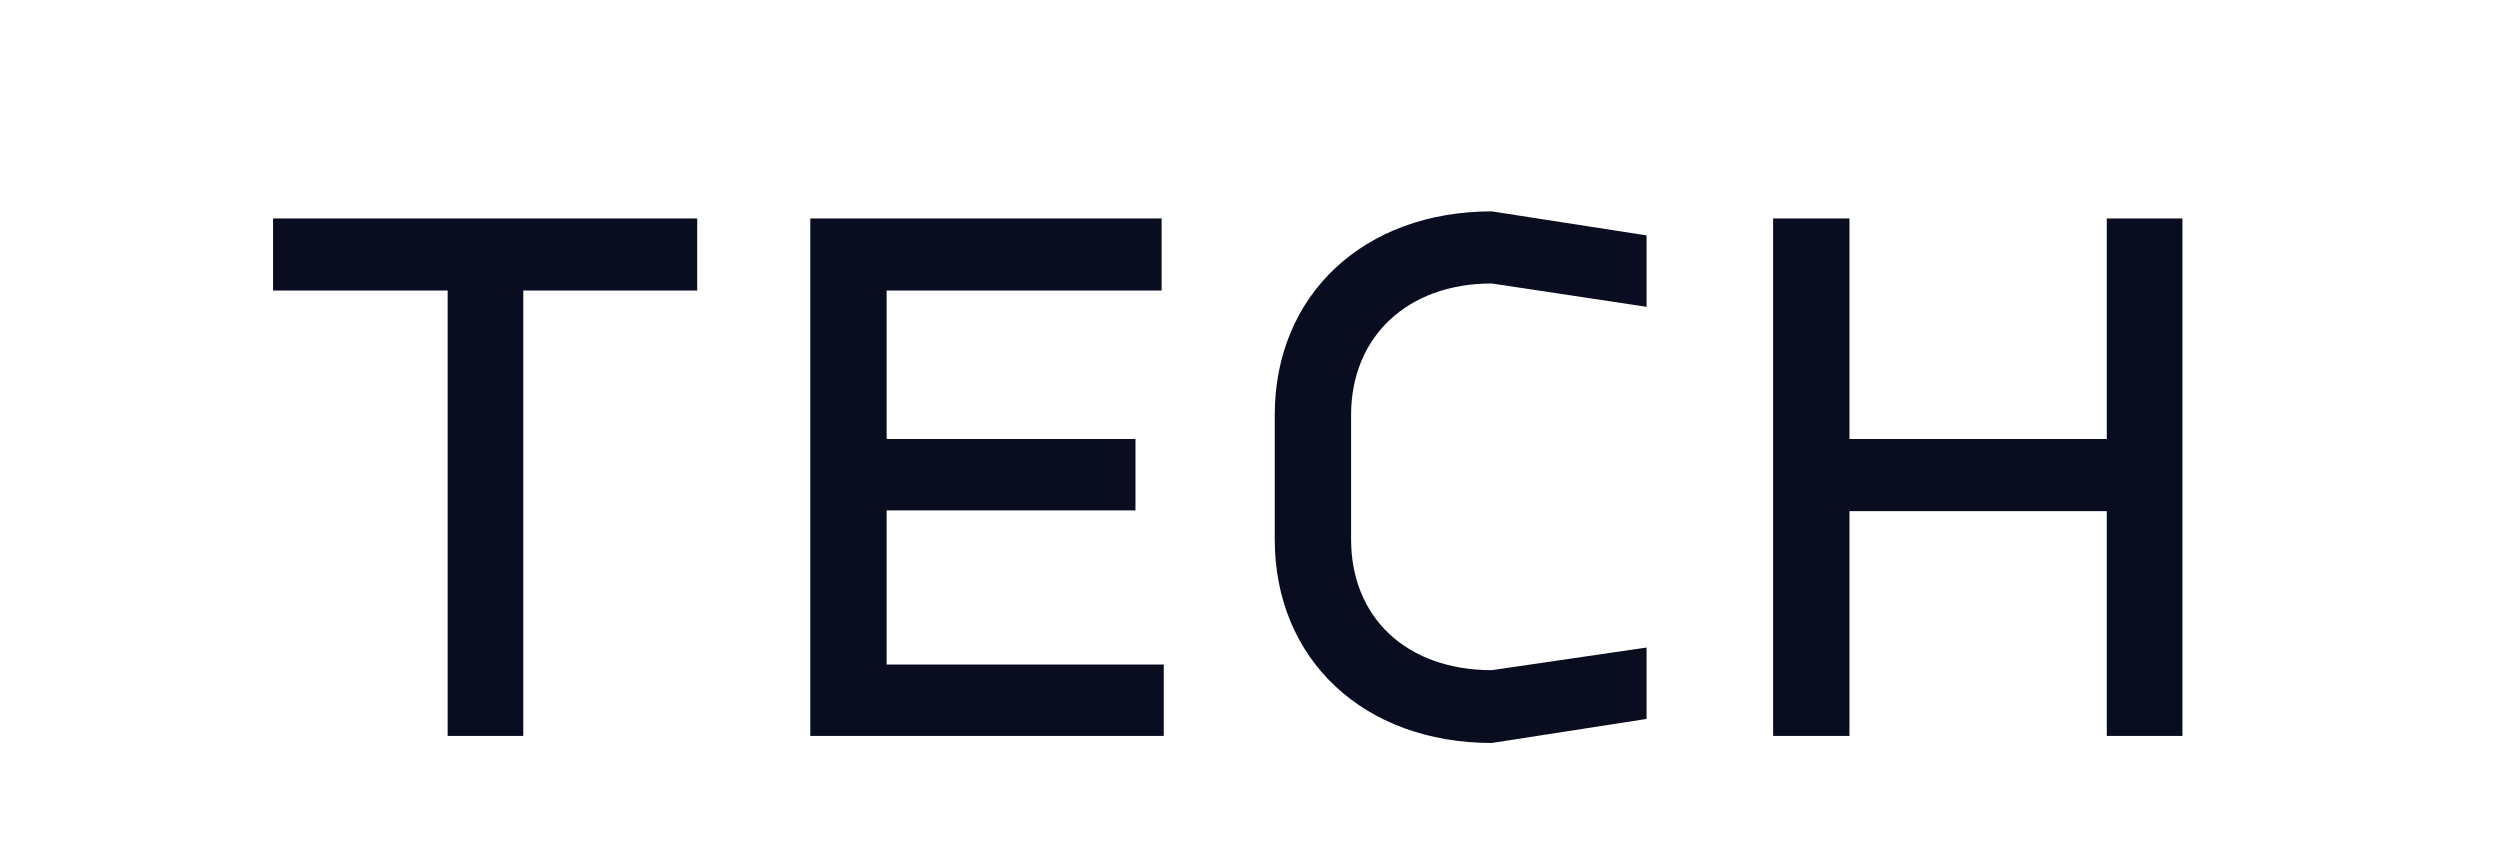
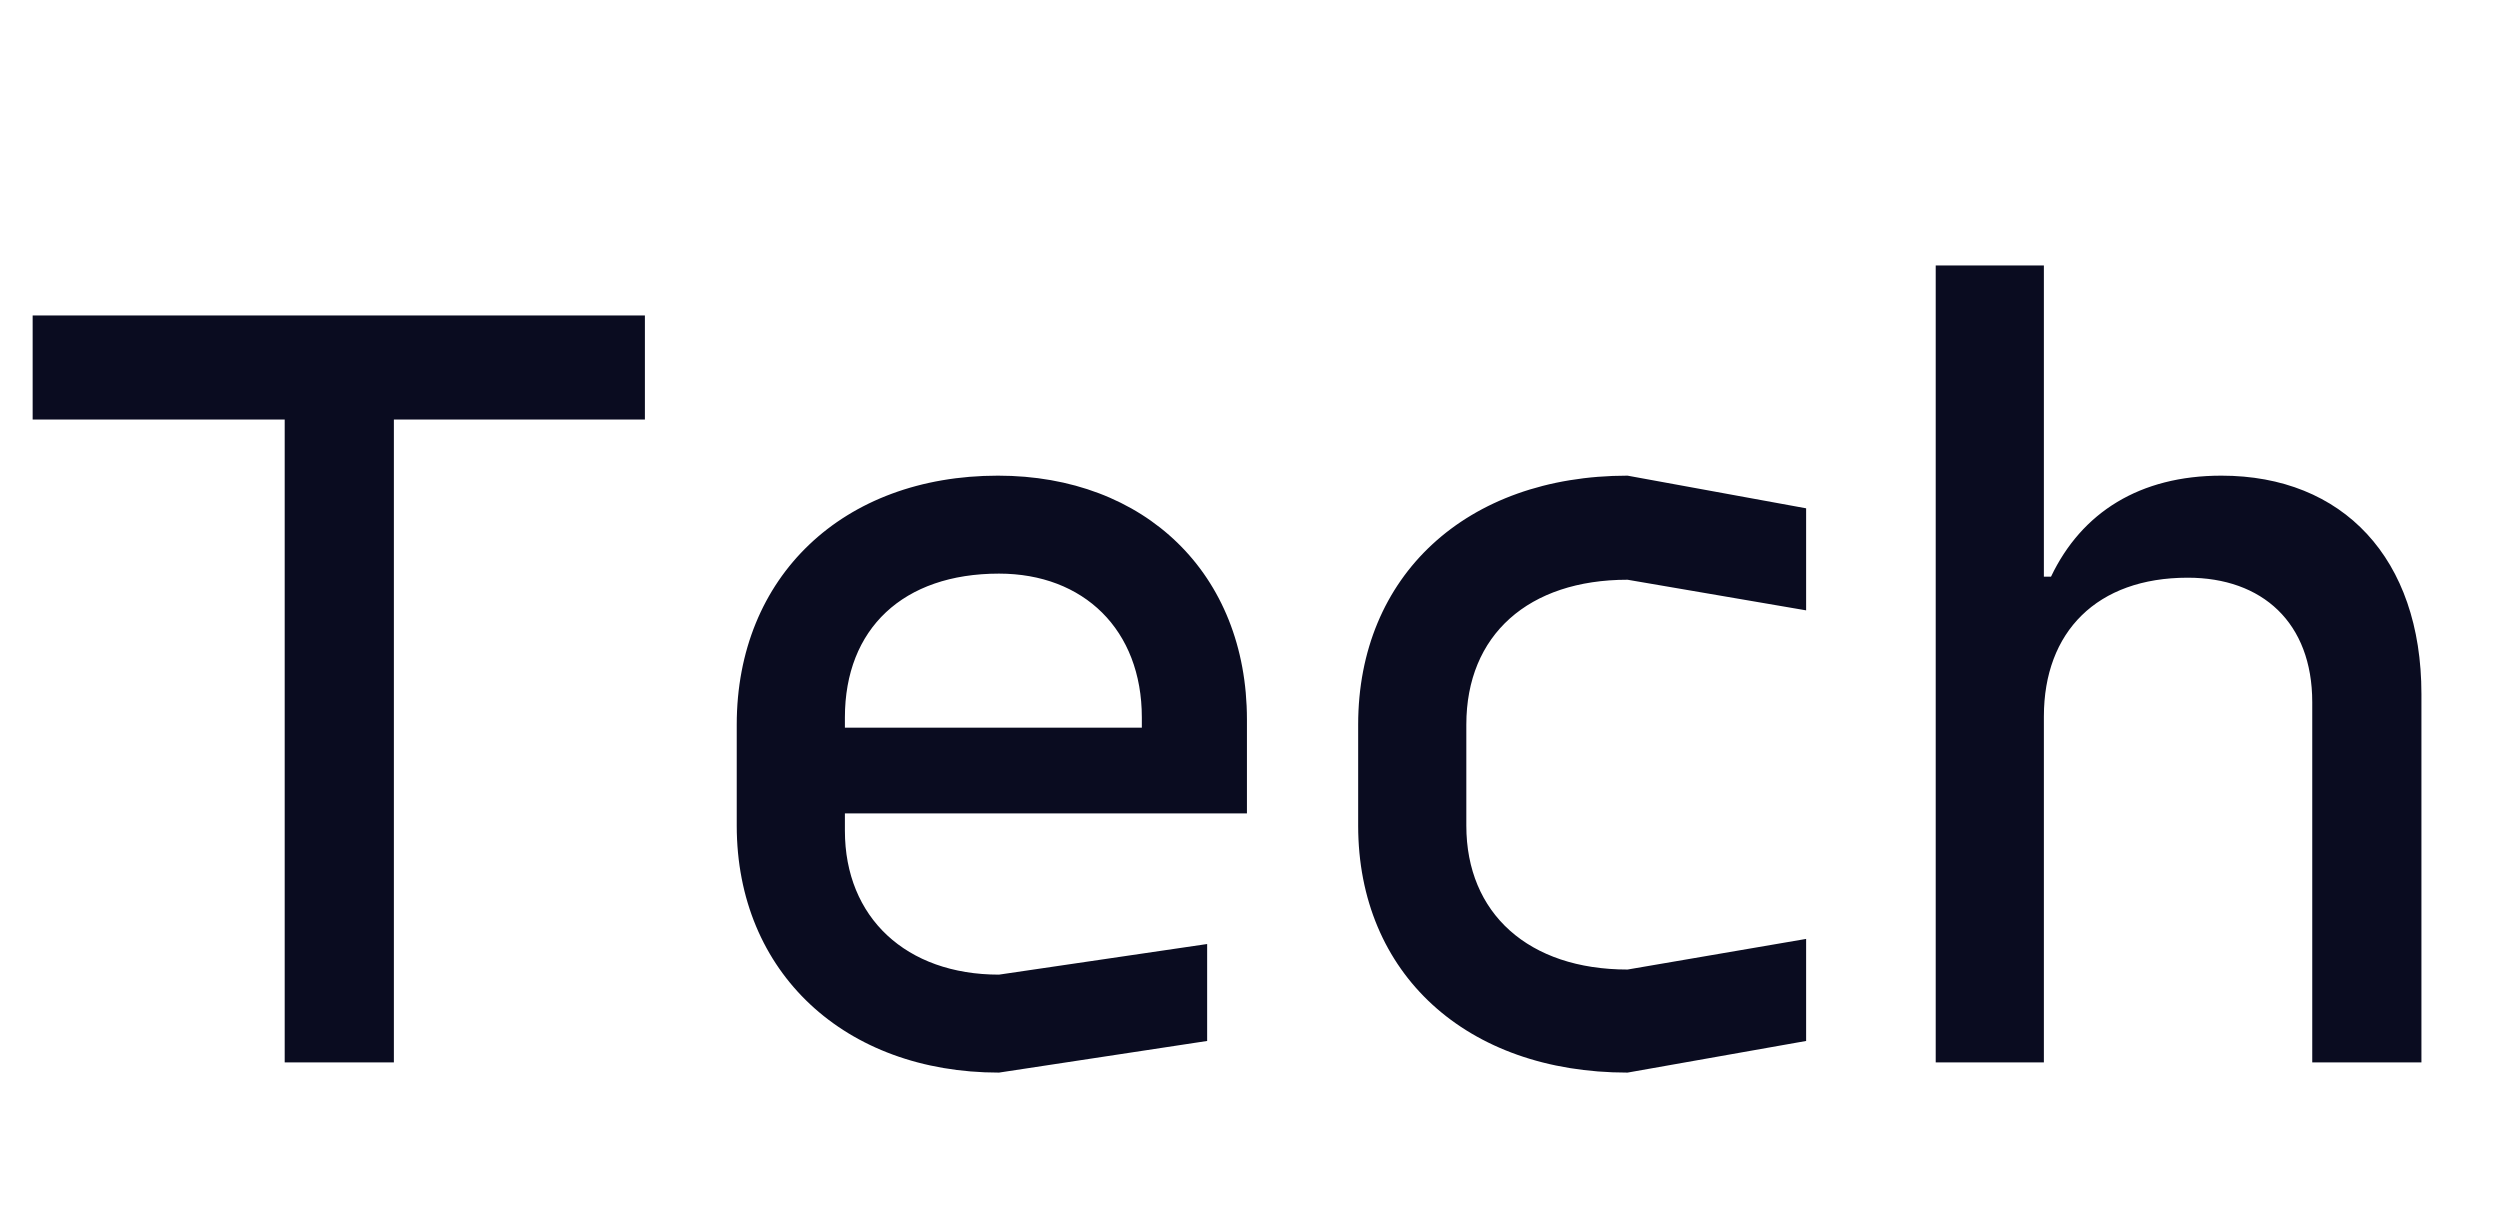
- <svg xmlns="http://www.w3.org/2000/svg" width="501" height="170" viewBox="0 0 2948.000 1200.000" fill="none">
-   <path d="M339 1041.0H446V411.0H692V309.0H92V411.0H339Z M852 1041.0H1352V940.0H960V722.0H1312V621.0H960V411.0H1349V309.0H852Z M1816 1051.0 2035 1017.0V916.0L1816 948.0C1696 948.0 1617 874.0 1617 763.0V587.0C1617 477.0 1696 401.0 1816 401.0L2035 434.0V333.0L1816 299.0C1635 299.0 1509 417.0 1509 587.0V763.0C1509 933.0 1635 1051.0 1816 1051.0Z M2214 1041.0H2322V723.0H2686V1041.0H2793V309.0H2686V621.0H2322V309.0H2214Z" fill="#0a0c20" />
+ <svg xmlns="http://www.w3.org/2000/svg" width="347" height="170" viewBox="0 0 2450.000 1200.000" fill="none">
+   <path d="M279 1041H386V411H632V309H32V411H279Z M979 1051 1183 1020V925L979 955C888 955 828 899 828 814V797H1222V705C1222 562 1122 466 978 466C826 466 722 565 722 710V809C722 953 828 1051 979 1051ZM828 713V703C828 616 885 562 979 562C1062 562 1119 617 1119 703V713Z M1595 1051 1770 1020V920L1595 950C1498 950 1437 895 1437 809V710C1437 622 1498 568 1595 568L1770 598V498L1595 466C1437 466 1331 564 1331 710V809C1331 954 1437 1051 1595 1051Z M1897 1041H2003V702C2003 619 2055 566 2144 566C2217 566 2266 610 2266 688V1041H2373V680C2373 547 2296 466 2177 466C2097 466 2040 502 2010 565H2003V260H1897Z" fill="#0a0c20" />
</svg>
